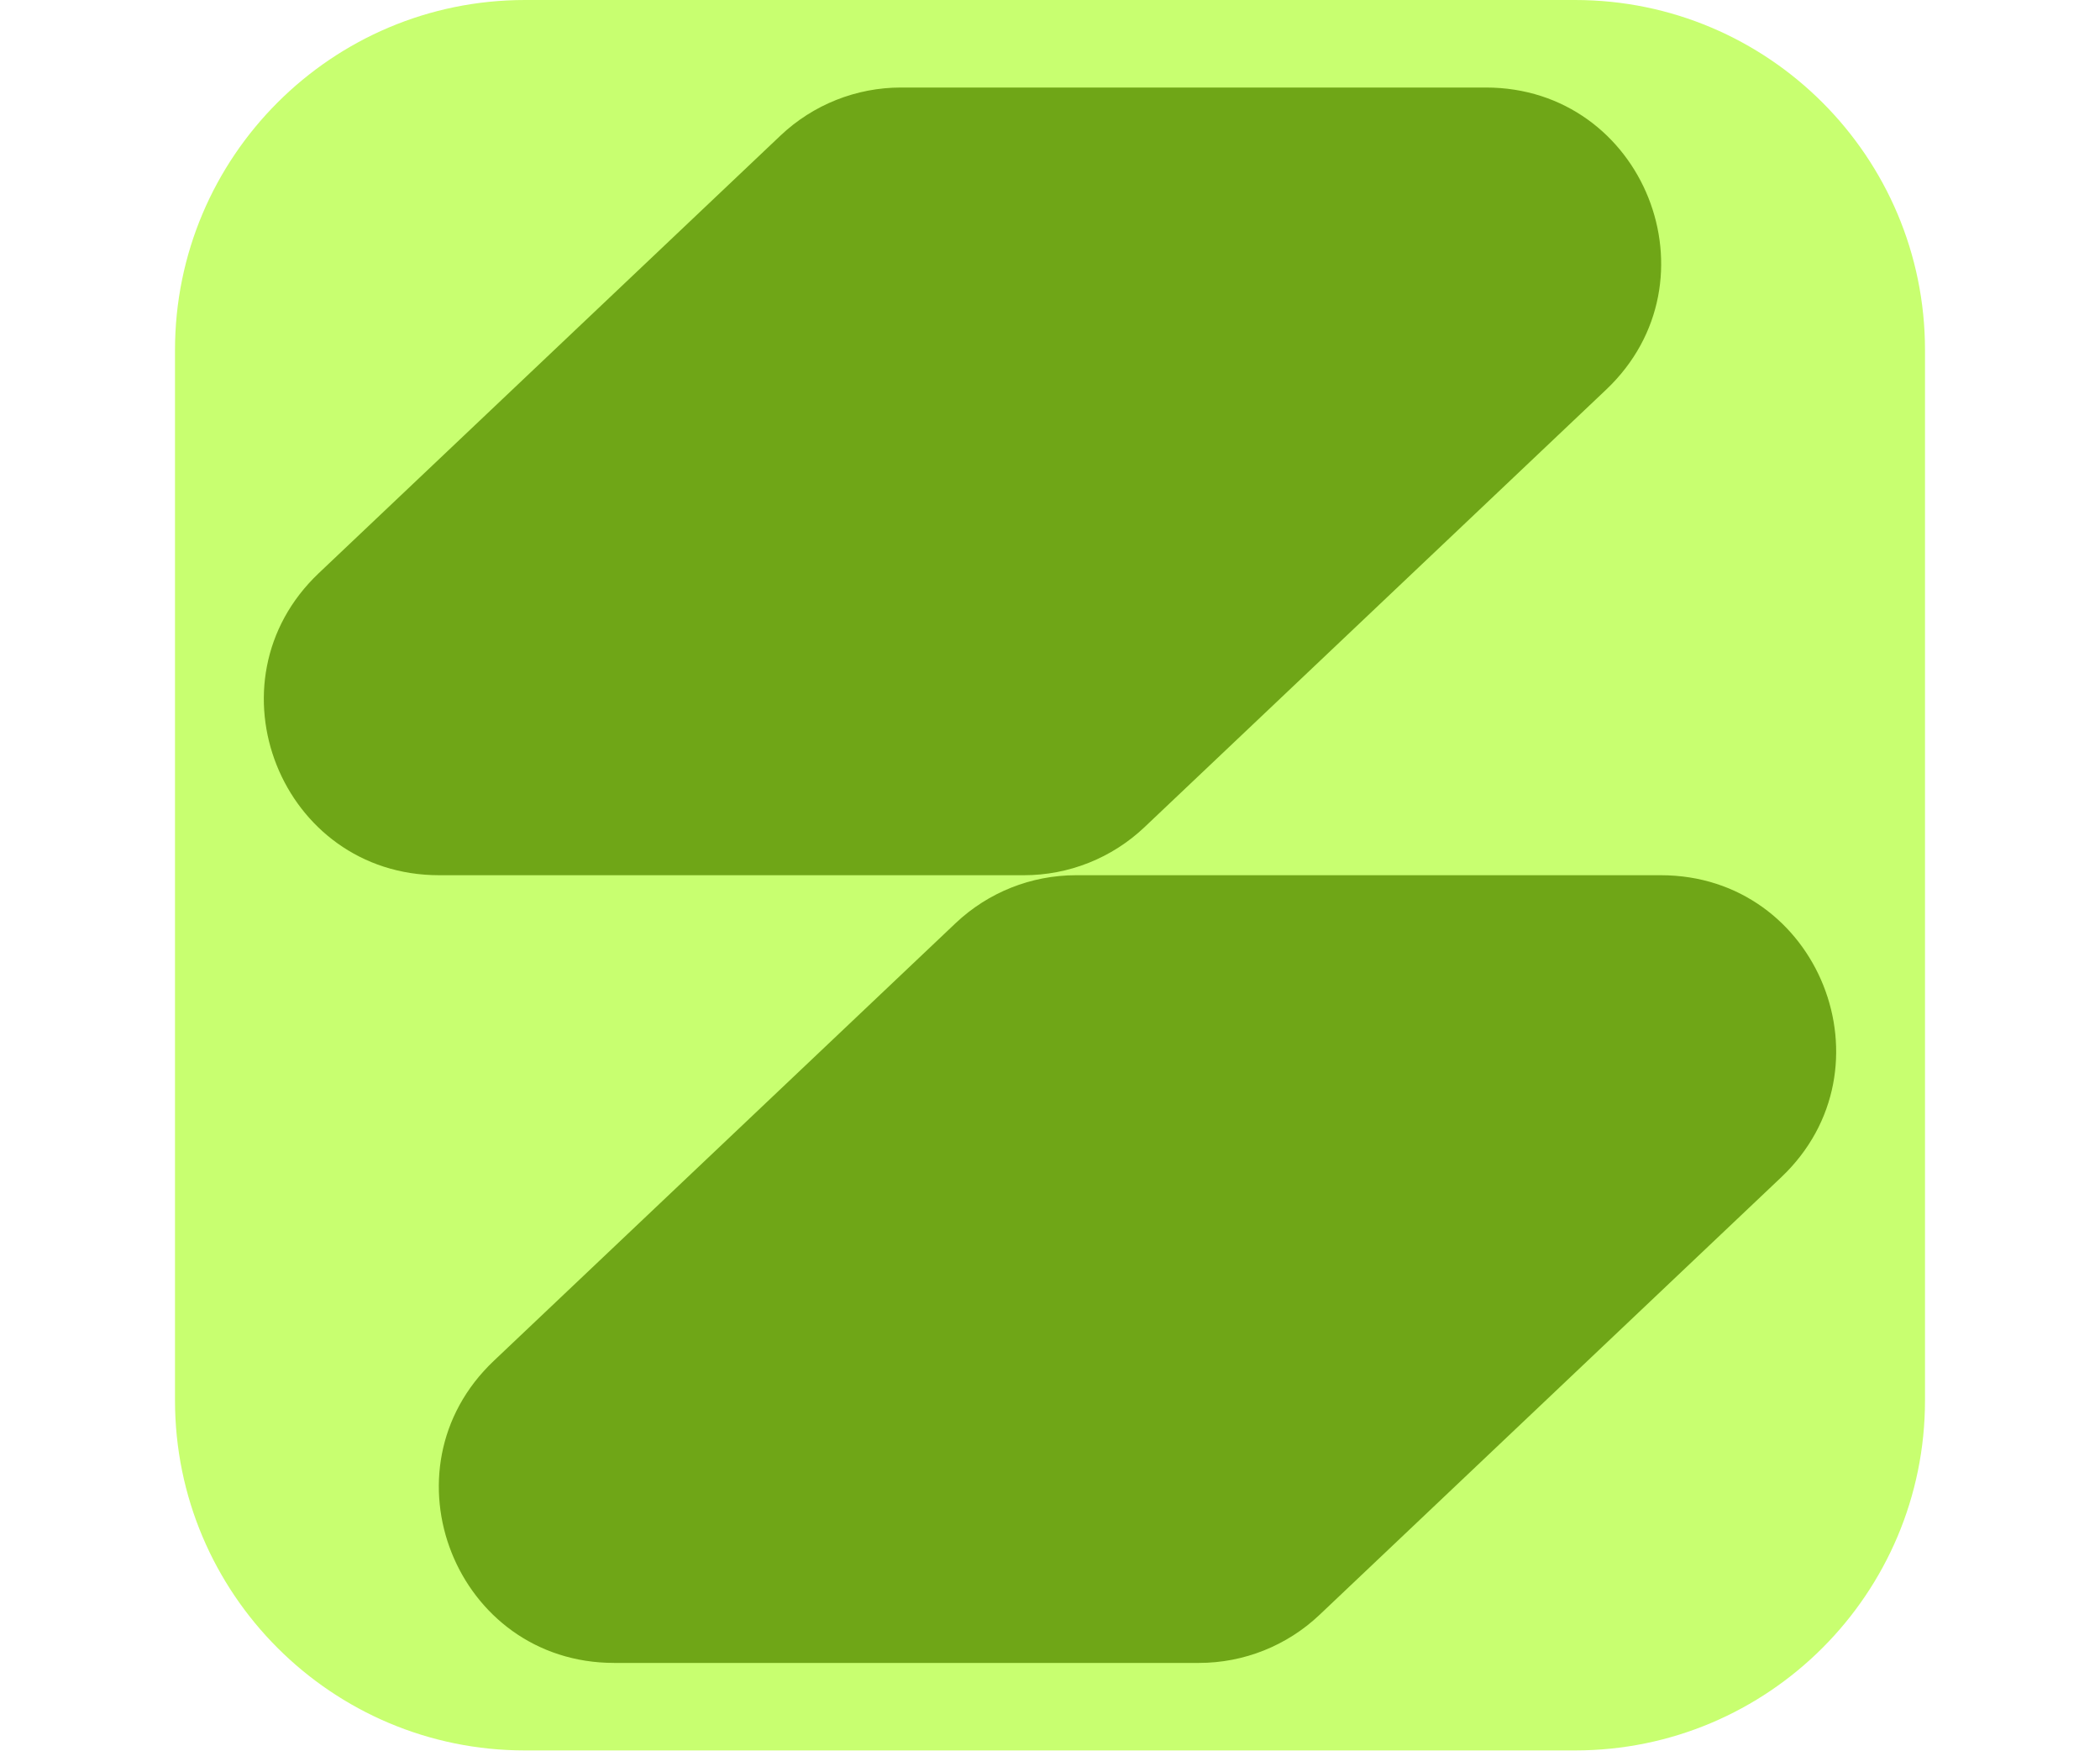
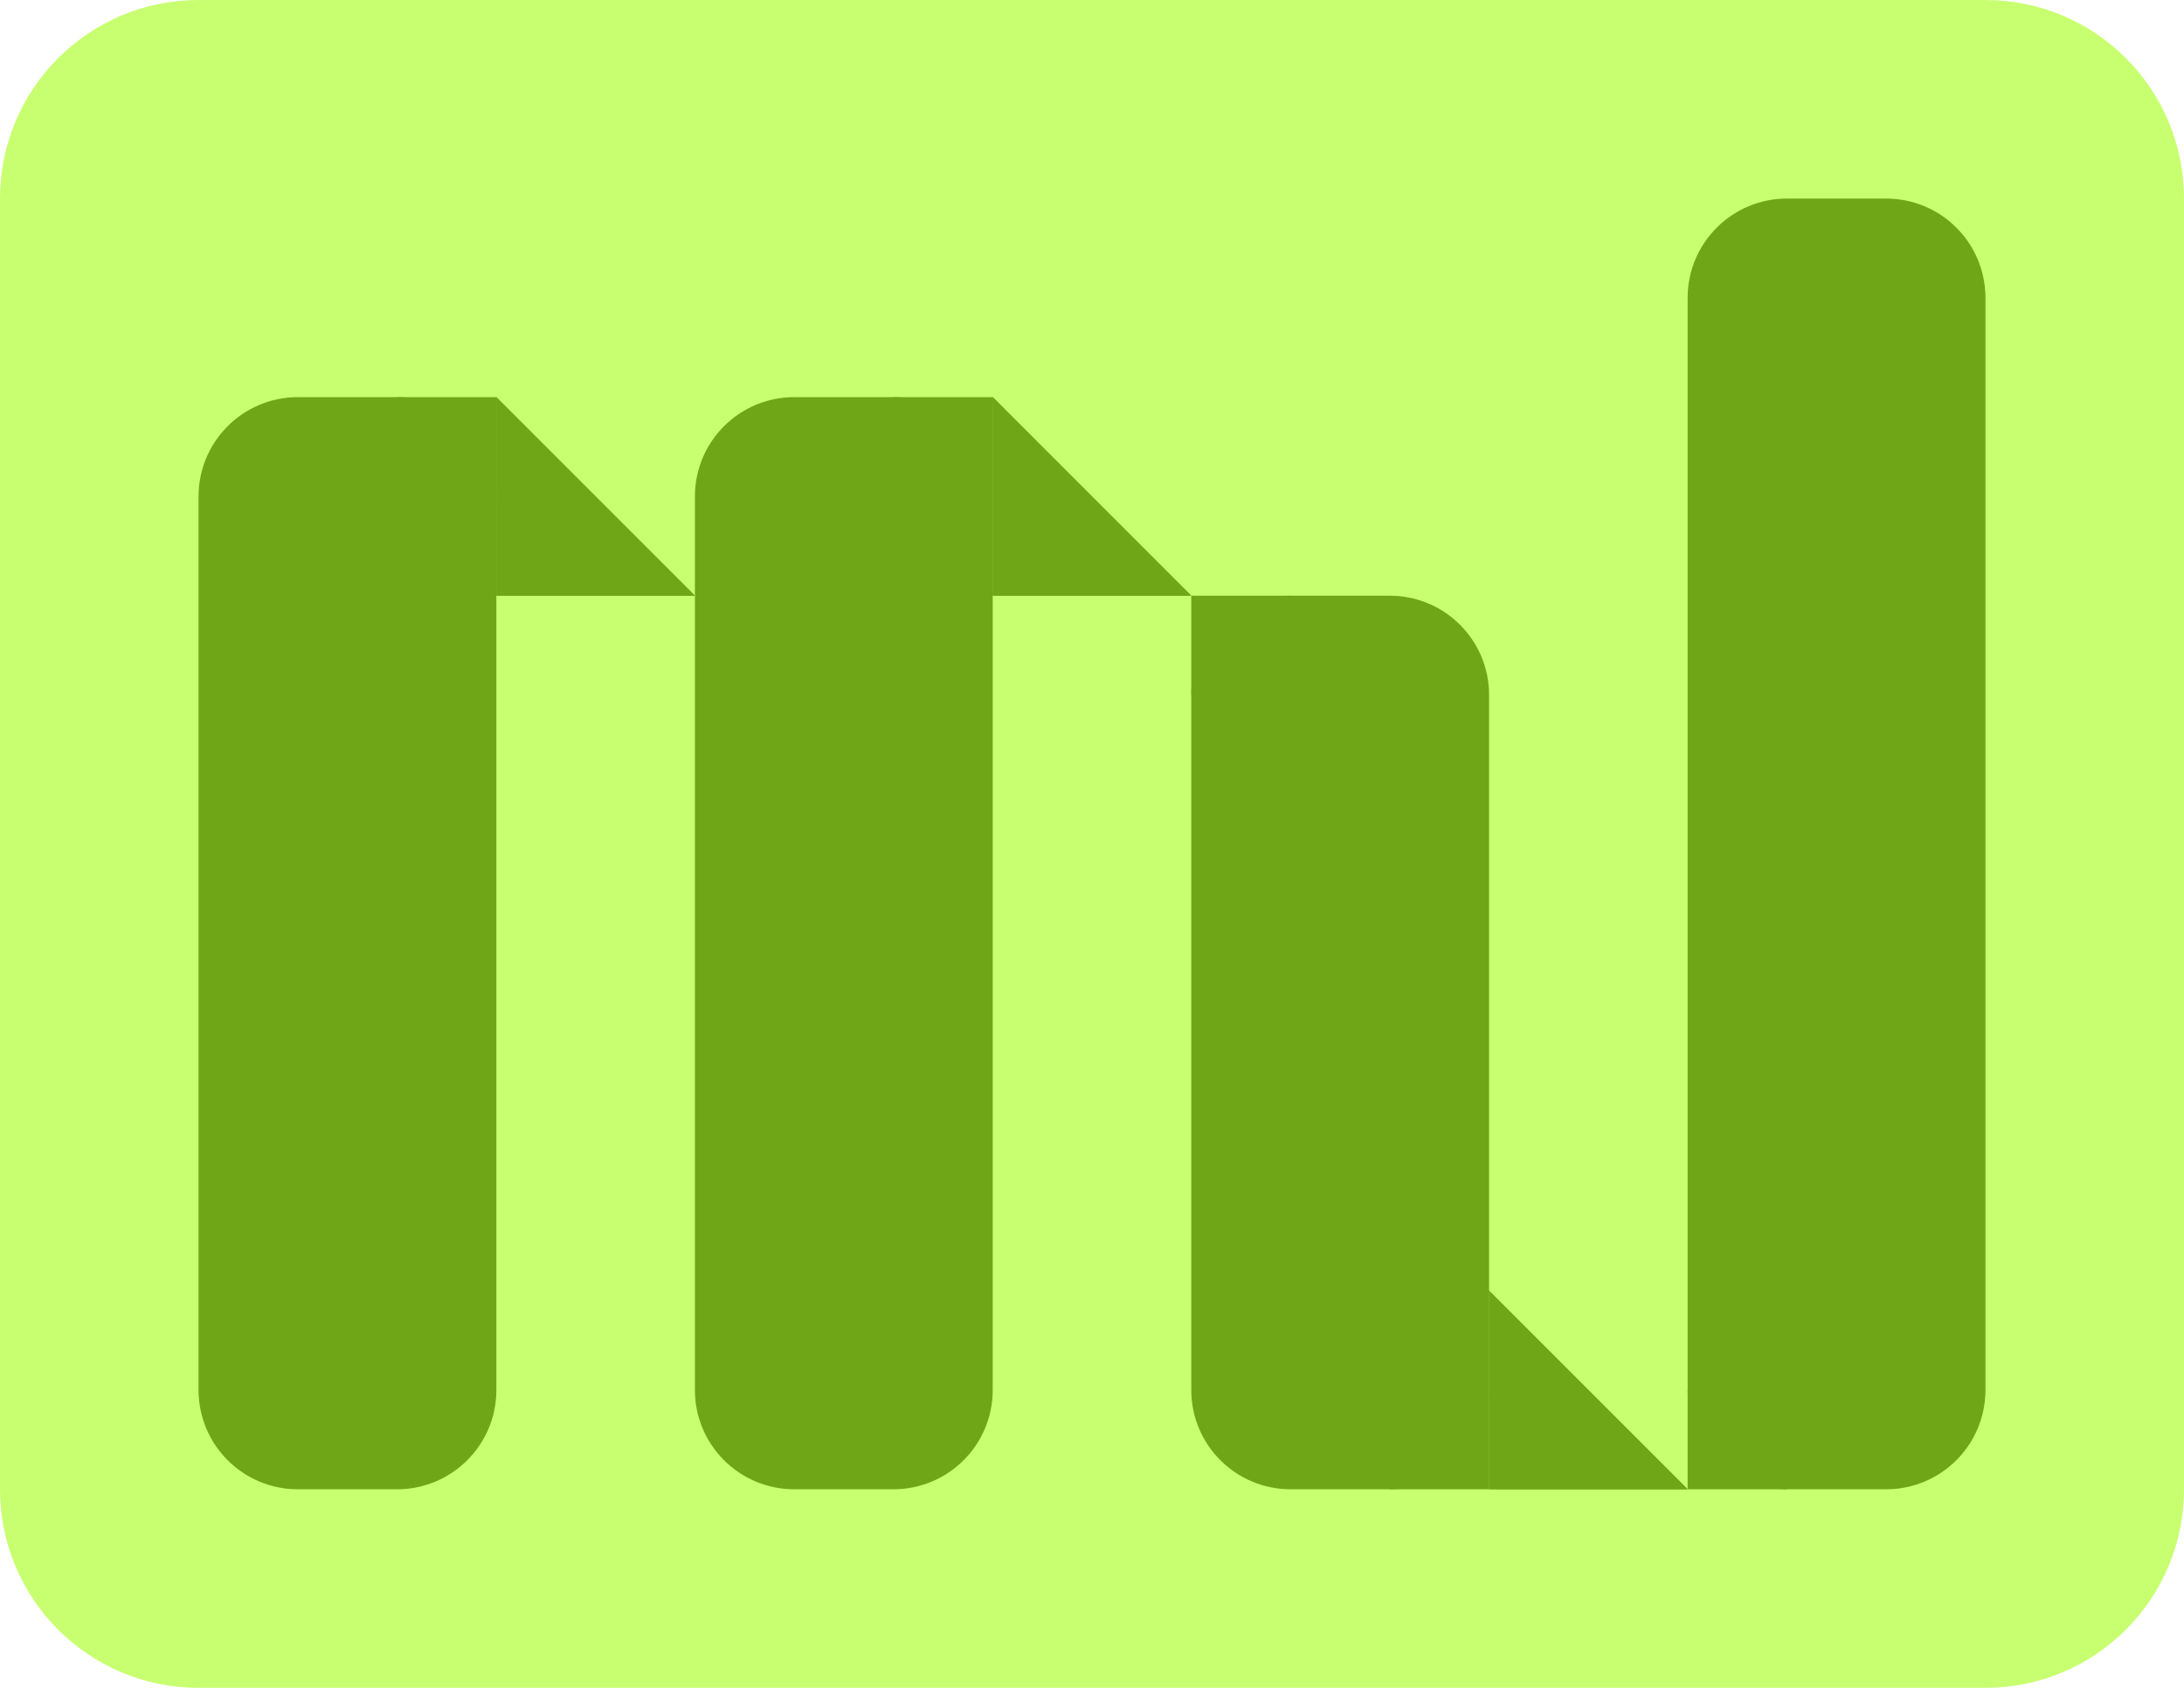
- <svg xmlns="http://www.w3.org/2000/svg" width="24" height="20" viewBox="0 0 24 20" fill="none">
-   <path d="M2 4C2 1.791 3.791 0 6 0H18C20.209 0 22 1.791 22 4V16C22 18.209 20.209 20 18 20H6C3.791 20 2 18.209 2 16V4Z" fill="#C8FF70" />
-   <path d="M8.921 1.548C9.293 1.196 9.785 1 10.297 1H16.981C18.789 1 19.669 3.208 18.356 4.452L13.079 9.452C12.707 9.804 12.215 10 11.703 10H5.019C3.211 10 2.331 7.792 3.644 6.548L8.921 1.548Z" fill="#6FA617" />
-   <path d="M10.921 10.548C11.293 10.196 11.785 10 12.297 10H18.981C20.789 10 21.669 12.209 20.356 13.452L15.079 18.452C14.707 18.804 14.215 19 13.703 19H7.019C5.211 19 4.331 16.791 5.644 15.548L10.921 10.548Z" fill="#6FA617" />
+ <svg xmlns="http://www.w3.org/2000/svg" width="22" height="17" viewBox="0 0 22 17" fill="none">
+   <path d="M0 2C0 0.895 0.895 0 2 0H20C21.105 0 22 0.895 22 2V15C22 16.105 21.105 17 20 17H2C0.895 17 0 16.105 0 15V2Z" fill="#C8FF70" />
+   <rect x="2" y="4" width="3" height="11" rx="1" fill="#6FA617" />
+   <rect x="7" y="4" width="3" height="11" rx="1" fill="#6FA617" />
+   <rect x="12" y="6" width="3" height="9" rx="1" fill="#6FA617" />
+   <rect x="17" y="2" width="3" height="13" rx="1" fill="#6FA617" />
+   <path d="M5.5 5.5V5.207L5.793 5.5H5.5Z" stroke="#6FA617" />
+   <path d="M5.5 5.5V5.207L5.793 5.5H5.5Z" stroke="#6FA617" />
+   <path d="M10.5 5.5V5.207L10.793 5.5H10.5Z" stroke="#6FA617" />
+   <path d="M10.5 5.5V5.207L10.793 5.5H10.5Z" stroke="#6FA617" />
+   <path d="M15.5 14.5V14.207L15.793 14.5H15.5Z" stroke="#6FA617" />
+   <path d="M15.5 14.5V14.207L15.793 14.5H15.5Z" stroke="#6FA617" />
+   <rect x="4" y="4" width="1" height="1" fill="#6FA617" />
+   <rect x="9" y="4" width="1" height="1" fill="#6FA617" />
+   <rect x="12" y="6" width="1" height="1" fill="#6FA617" />
+   <rect x="14" y="14" width="1" height="1" fill="#6FA617" />
+   <rect x="17" y="14" width="1" height="1" fill="#6FA617" />
</svg>
